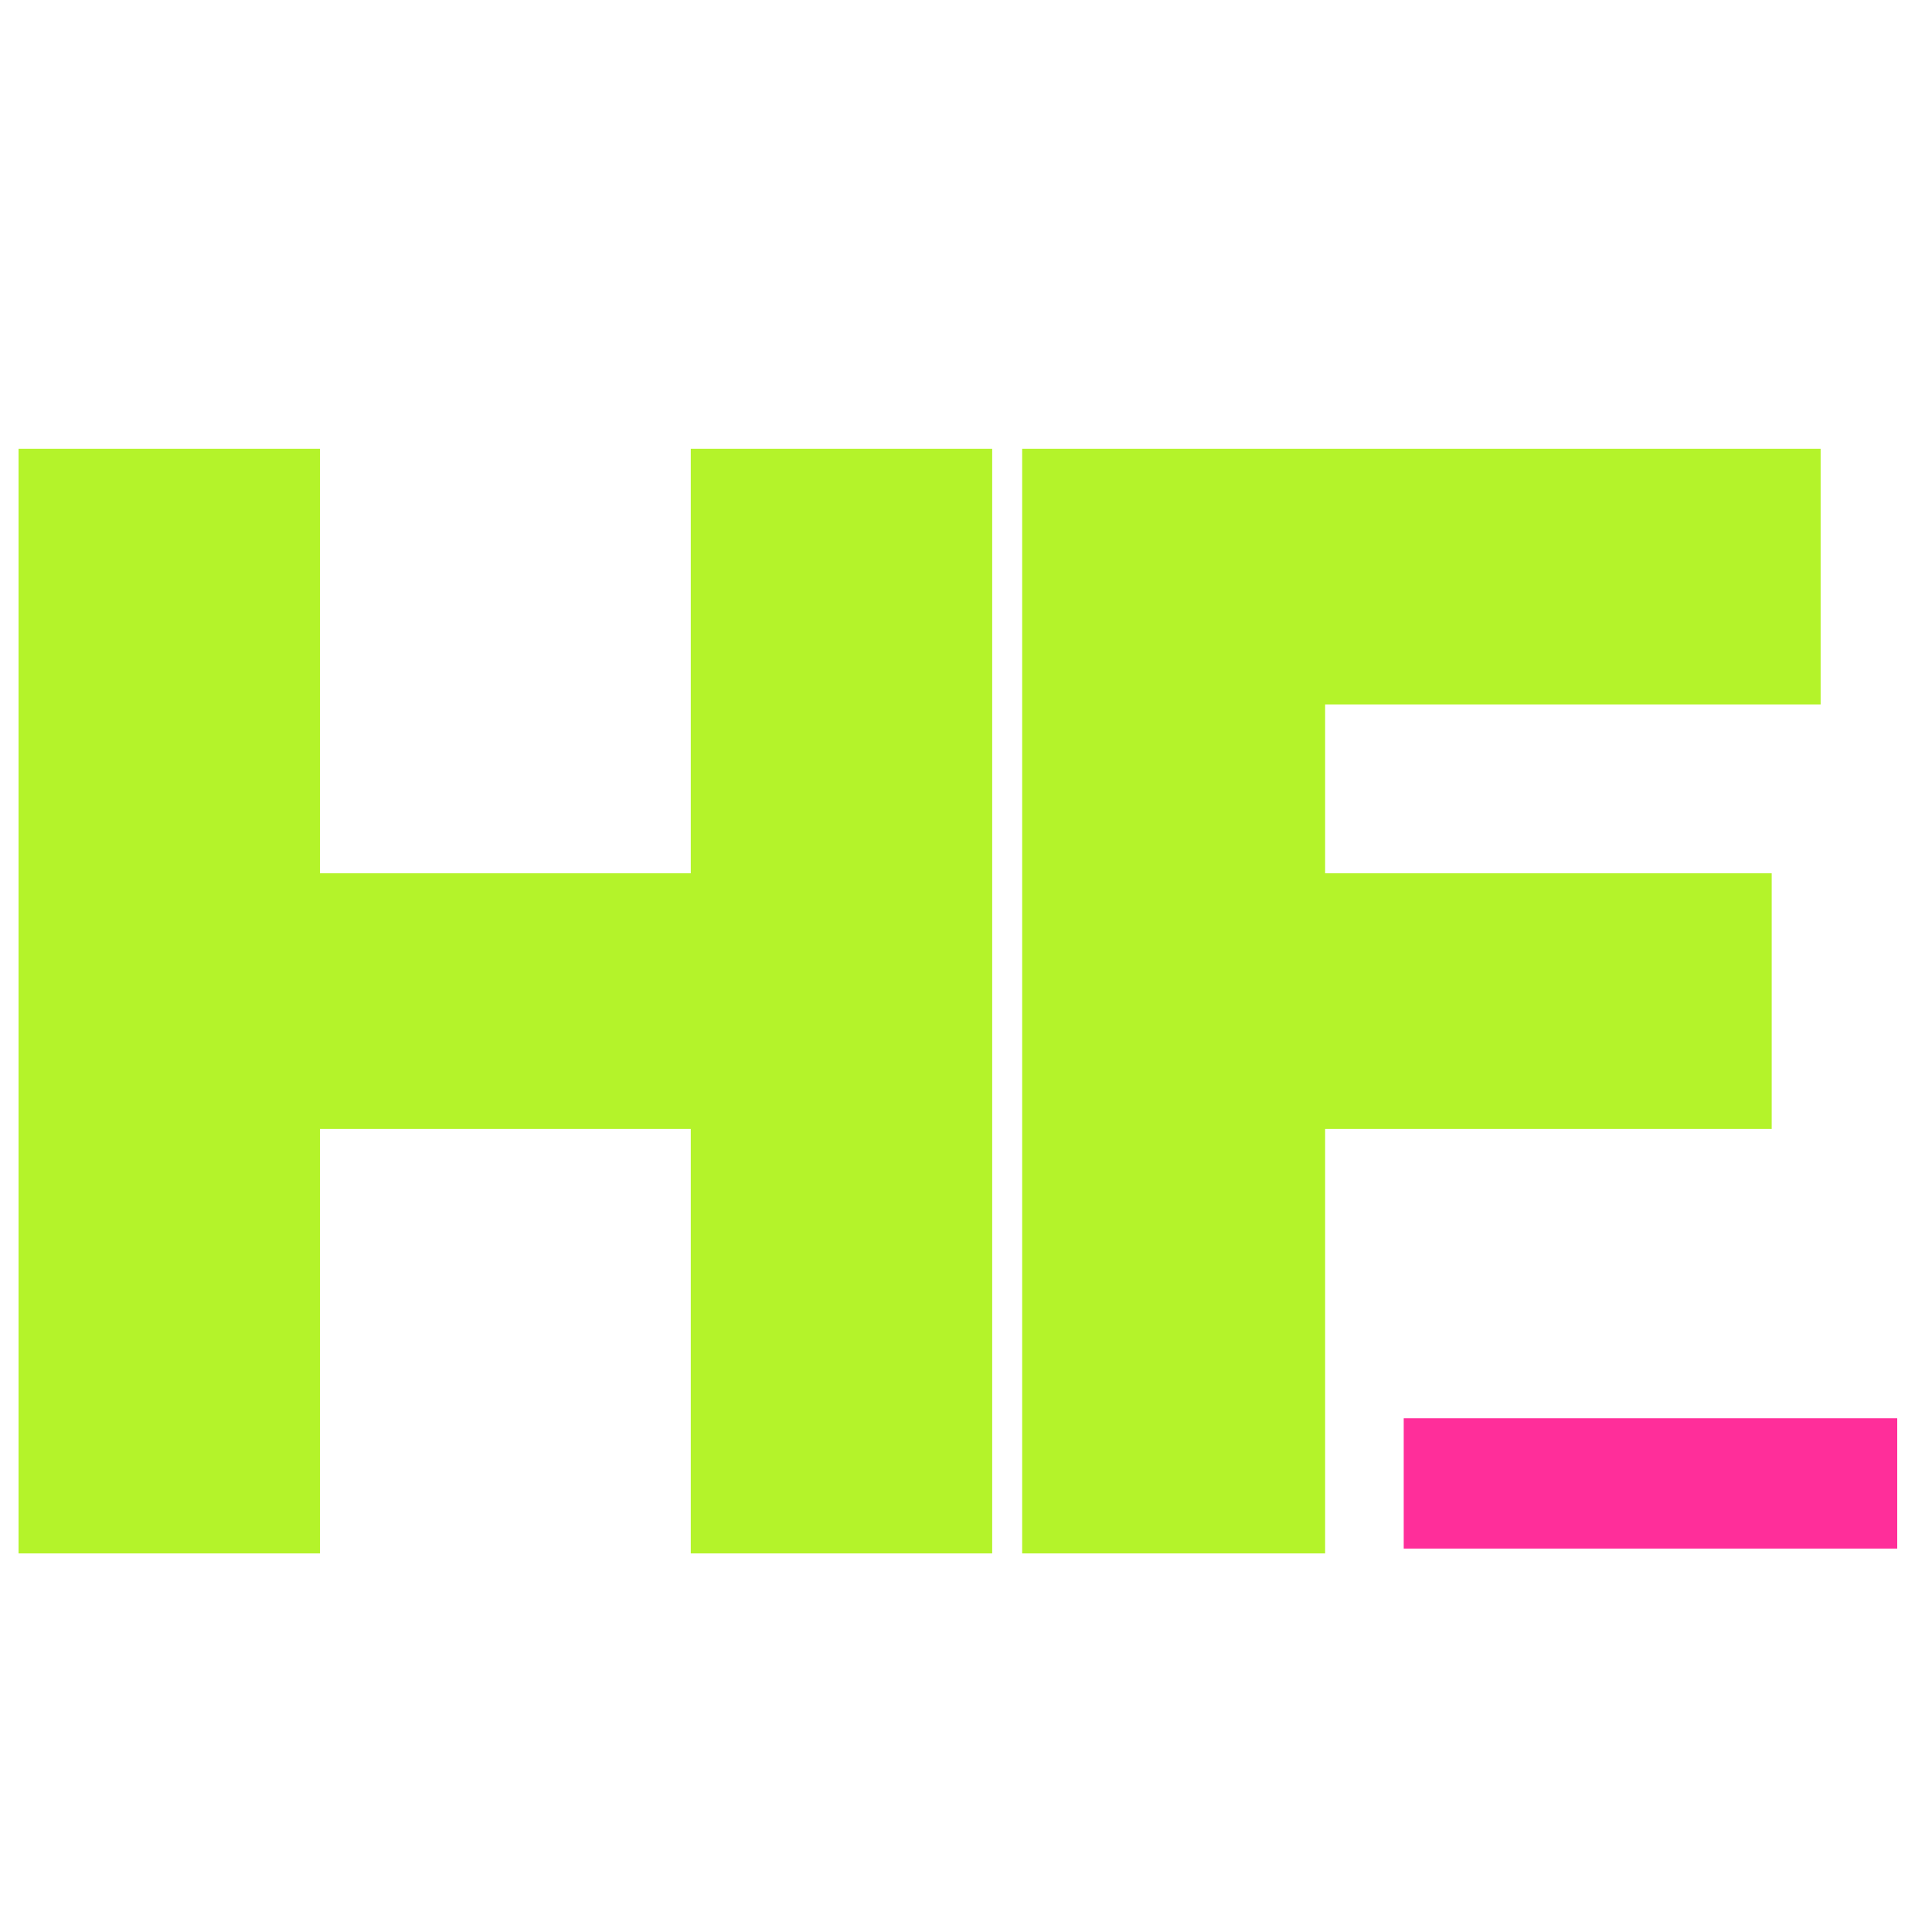
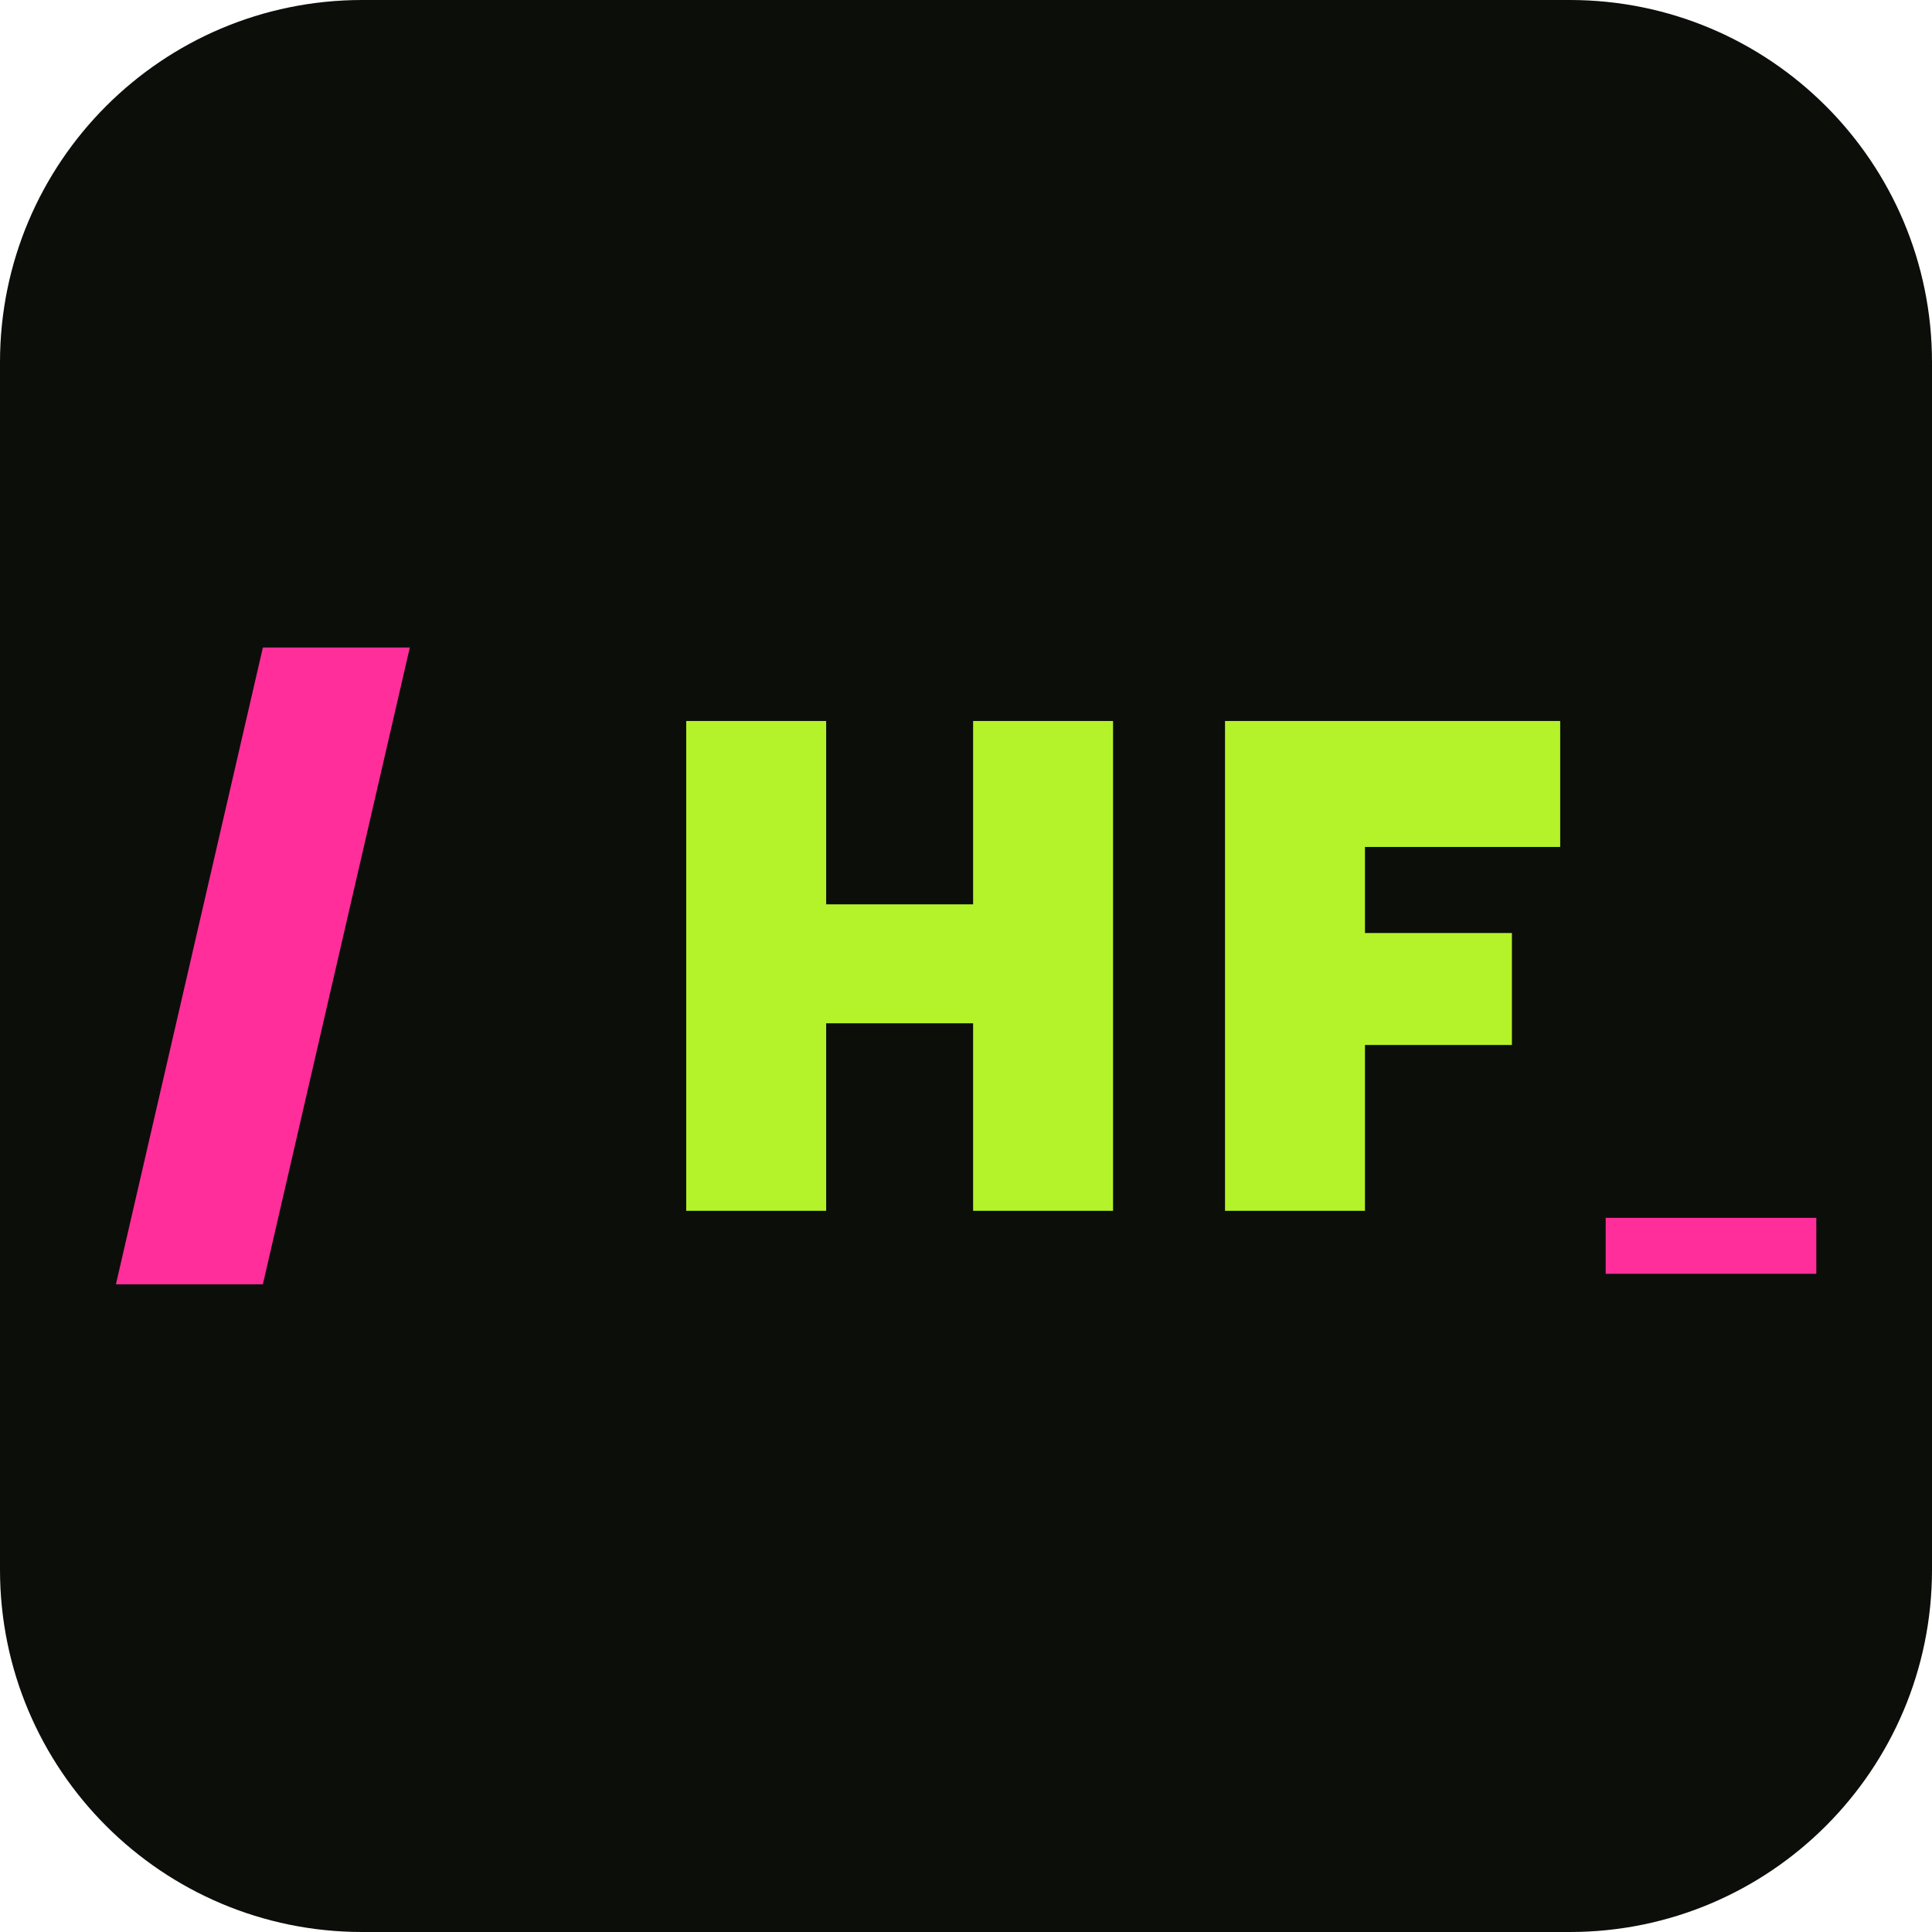
- <svg xmlns="http://www.w3.org/2000/svg" width="2000" zoomAndPan="magnify" viewBox="0 0 1500 1500" height="2000" preserveAspectRatio="xMidYMid meet" version="1.0">
-   <defs>
-     <g />
-     <clipPath id="b6630292ac">
-       <rect x="0" width="1417" y="0" height="1500" />
-     </clipPath>
-     <clipPath id="d136007442">
-       <rect x="0" width="427" y="0" height="927" />
-     </clipPath>
-   </defs>
-   <g transform="matrix(1, 0, 0, 1, 0, 0.000000000000112861)">
-     <g clip-path="url(#b6630292ac)">
-       <g fill="#b4f32a" fill-opacity="1">
-         <g transform="translate(-71.3604, 1206.072)">
-           <g>
-             <path d="M 607.672 -857.609 L 841.688 -857.609 L 841.688 0 L 607.672 0 L 607.672 -329.562 L 319.766 -329.562 L 319.766 0 L 85.766 0 L 85.766 -857.609 L 319.766 -857.609 L 319.766 -528.047 L 607.672 -528.047 Z M 607.672 -857.609 " />
-           </g>
-         </g>
-       </g>
-       <g fill="#b4f32a" fill-opacity="1">
-         <g transform="translate(707.8409, 1206.072)">
-           <g>
-             <path d="M 705.688 -659.141 L 320.984 -659.141 L 320.984 -528.047 L 667.703 -528.047 L 667.703 -329.562 L 320.984 -329.562 L 320.984 0 L 85.766 0 L 85.766 -857.609 L 705.688 -857.609 Z M 705.688 -659.141 " />
-           </g>
-         </g>
-       </g>
-     </g>
-   </g>
-   <g transform="matrix(1, 0, 0, 1, 1068, 373)">
-     <g clip-path="url(#d136007442)">
-       <g fill="#ff2e9a" fill-opacity="1">
-         <g transform="translate(0.316213, 710.9161)">
-           <g>
-             <path d="M 404.688 17.219 L 404.688 118.391 L 21.531 118.391 L 21.531 17.219 Z M 404.688 17.219 " />
-           </g>
-         </g>
-       </g>
-     </g>
+ <svg xmlns="http://www.w3.org/2000/svg" viewBox="0 0 64 64">
+   <rect width="64" height="64" rx="12" fill="#0C0E0A" />
+   <g transform="translate(3.84 40.11) scale(0.02318 -0.02318)">
+     <path fill="#FF2E9A" d="M210.0 805.0L420.0 805.0L210.0 -105.0L0 -105.0Z" />
+     <path fill="#B4F32A" transform="translate(735.0 0)" d="M80 0H280V268H490V0H690V700H490V438H280V700H80Z" />
+     <path fill="#B4F32A" transform="translate(1505.0 0)" d="M280 0V237H490V397H280V520H559V700H80V0Z" />
+     <path fill="#FF2E9A" transform="translate(2129.0 0)" d="M0 -10H301V-90H0Z" />
  </g>
</svg>
